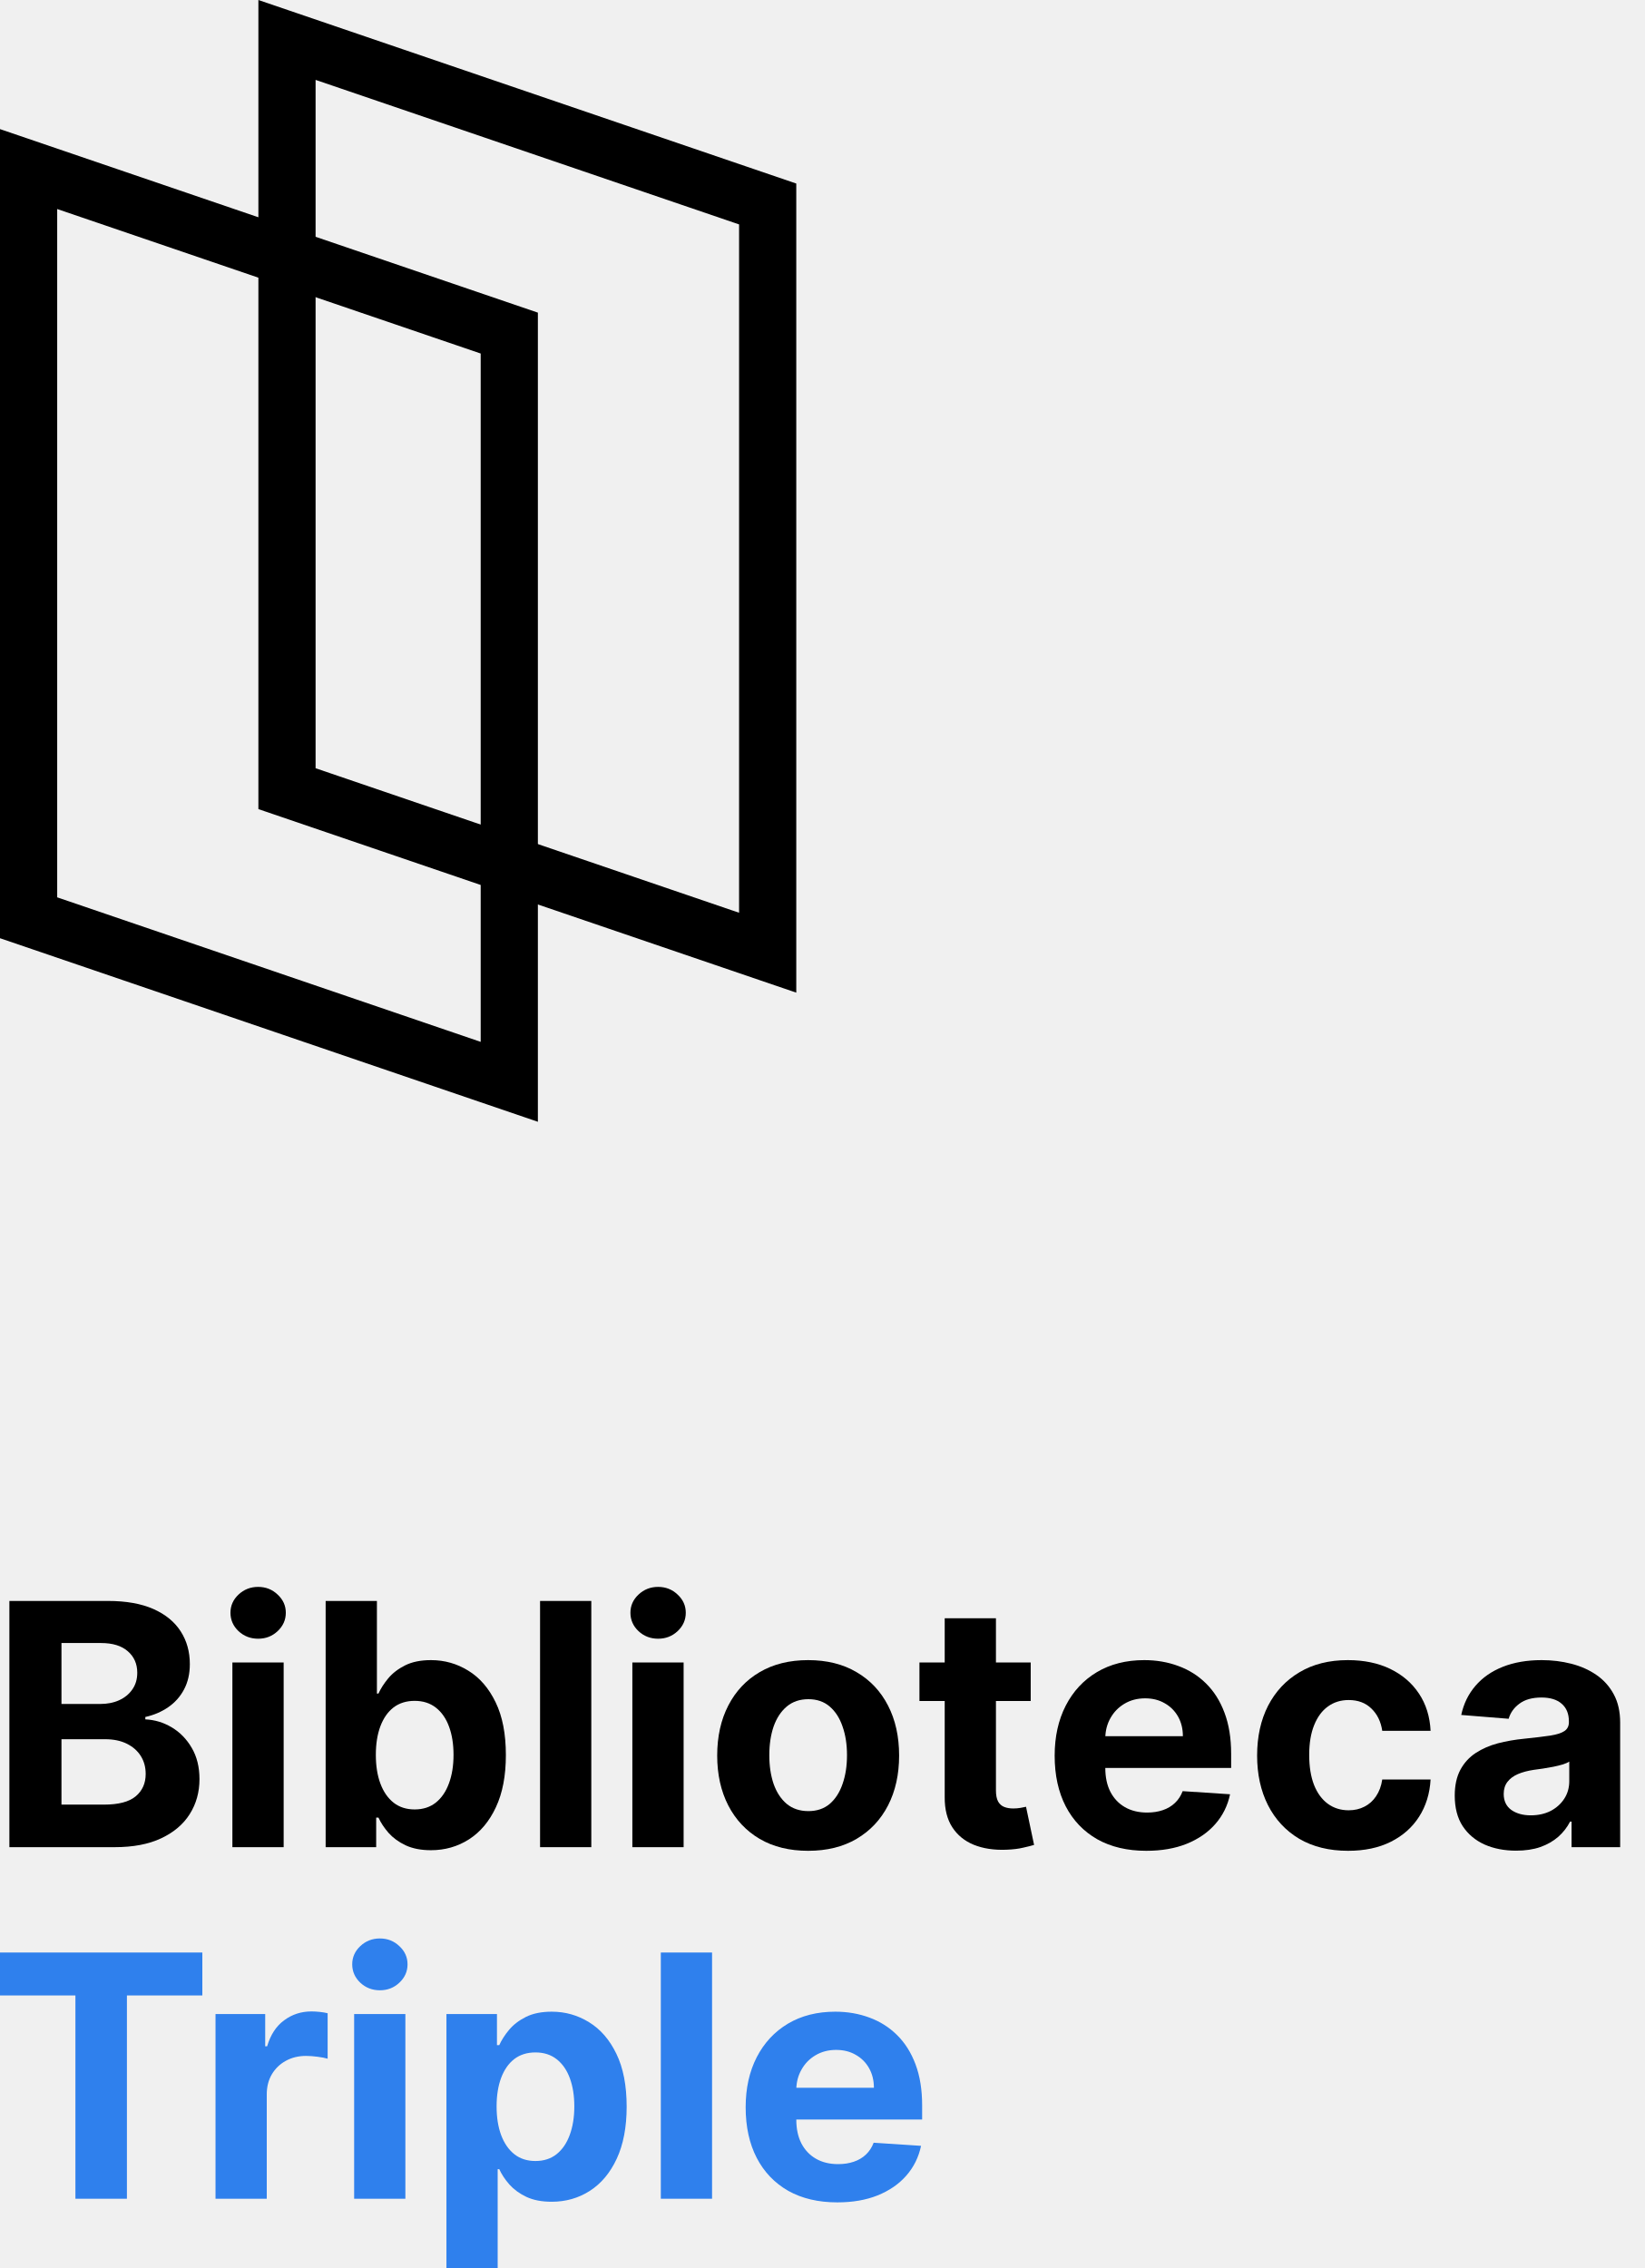
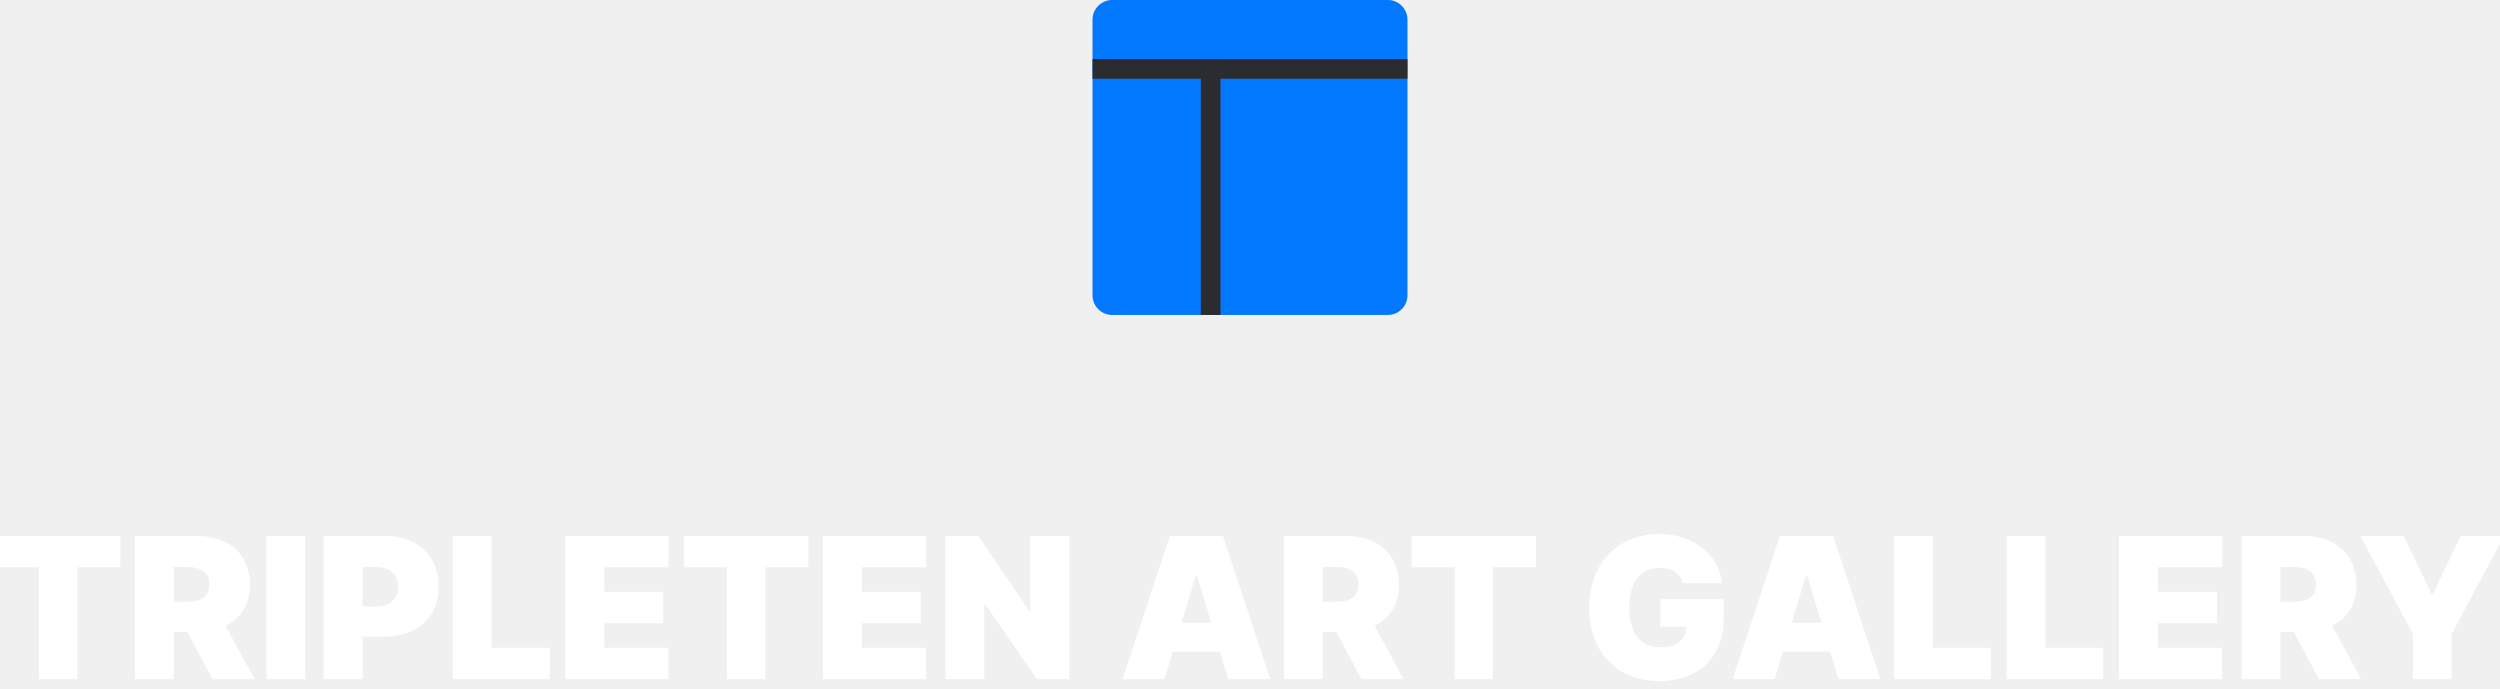
- <svg xmlns="http://www.w3.org/2000/svg" width="58" height="80" viewBox="0 0 58 80" fill="none">
-   <path d="M0.331 65.156V56.471H3.81C4.449 56.471 4.982 56.566 5.41 56.755C5.837 56.945 6.158 57.208 6.373 57.544C6.588 57.878 6.695 58.262 6.695 58.698C6.695 59.037 6.627 59.335 6.491 59.592C6.356 59.847 6.169 60.056 5.931 60.22C5.697 60.381 5.428 60.496 5.125 60.564V60.648C5.456 60.663 5.766 60.756 6.054 60.928C6.346 61.101 6.582 61.343 6.763 61.654C6.944 61.962 7.035 62.329 7.035 62.756C7.035 63.217 6.92 63.628 6.691 63.99C6.465 64.349 6.129 64.633 5.685 64.843C5.241 65.052 4.694 65.156 4.043 65.156H0.331ZM2.168 63.655H3.666C4.178 63.655 4.551 63.558 4.786 63.362C5.021 63.165 5.138 62.902 5.138 62.574C5.138 62.333 5.08 62.121 4.964 61.938C4.848 61.754 4.683 61.61 4.468 61.505C4.256 61.4 4.002 61.348 3.708 61.348H2.168V63.655ZM2.168 60.105H3.53C3.782 60.105 4.005 60.062 4.2 59.974C4.398 59.884 4.554 59.756 4.667 59.592C4.783 59.428 4.841 59.232 4.841 59.003C4.841 58.689 4.729 58.436 4.506 58.244C4.285 58.051 3.971 57.955 3.564 57.955H2.168V60.105Z" fill="black" />
-   <path d="M8.196 65.156V58.642H10.004V65.156H8.196ZM9.104 57.803C8.835 57.803 8.605 57.714 8.412 57.536C8.223 57.355 8.128 57.138 8.128 56.887C8.128 56.638 8.223 56.424 8.412 56.246C8.605 56.065 8.835 55.975 9.104 55.975C9.373 55.975 9.602 56.065 9.791 56.246C9.984 56.424 10.08 56.638 10.08 56.887C10.08 57.138 9.984 57.355 9.791 57.536C9.602 57.714 9.373 57.803 9.104 57.803Z" fill="black" />
-   <path d="M11.485 65.156V56.471H13.293V59.737H13.348C13.427 59.561 13.542 59.383 13.691 59.202C13.844 59.019 14.042 58.866 14.286 58.744C14.532 58.62 14.837 58.558 15.202 58.558C15.677 58.558 16.116 58.682 16.517 58.931C16.919 59.177 17.24 59.549 17.48 60.046C17.721 60.541 17.841 61.161 17.841 61.908C17.841 62.635 17.724 63.248 17.489 63.748C17.257 64.246 16.94 64.624 16.538 64.881C16.14 65.135 15.693 65.263 15.198 65.263C14.847 65.263 14.549 65.204 14.303 65.089C14.059 64.973 13.86 64.827 13.704 64.652C13.549 64.474 13.43 64.294 13.348 64.113H13.267V65.156H11.485ZM13.255 61.899C13.255 62.287 13.308 62.625 13.416 62.913C13.523 63.201 13.679 63.426 13.882 63.587C14.086 63.746 14.334 63.825 14.625 63.825C14.919 63.825 15.168 63.744 15.372 63.583C15.575 63.419 15.729 63.193 15.834 62.904C15.942 62.613 15.995 62.278 15.995 61.899C15.995 61.523 15.943 61.193 15.838 60.907C15.734 60.621 15.58 60.398 15.376 60.237C15.172 60.076 14.922 59.995 14.625 59.995C14.331 59.995 14.082 60.073 13.878 60.228C13.677 60.384 13.523 60.605 13.416 60.89C13.308 61.176 13.255 61.512 13.255 61.899Z" fill="black" />
-   <path d="M20.854 56.471V65.156H19.047V56.471H20.854Z" fill="black" />
-   <path d="M22.302 65.156V58.642H24.11V65.156H22.302ZM23.21 57.803C22.942 57.803 22.711 57.714 22.519 57.536C22.329 57.355 22.234 57.138 22.234 56.887C22.234 56.638 22.329 56.424 22.519 56.246C22.711 56.065 22.942 55.975 23.21 55.975C23.479 55.975 23.708 56.065 23.898 56.246C24.09 56.424 24.186 56.638 24.186 56.887C24.186 57.138 24.09 57.355 23.898 57.536C23.708 57.714 23.479 57.803 23.21 57.803Z" fill="black" />
-   <path d="M28.502 65.284C27.843 65.284 27.273 65.144 26.792 64.864C26.314 64.581 25.945 64.188 25.685 63.685C25.425 63.179 25.294 62.592 25.294 61.925C25.294 61.252 25.425 60.664 25.685 60.161C25.945 59.655 26.314 59.262 26.792 58.982C27.273 58.699 27.843 58.558 28.502 58.558C29.161 58.558 29.73 58.699 30.208 58.982C30.689 59.262 31.059 59.655 31.319 60.161C31.579 60.664 31.71 61.252 31.71 61.925C31.71 62.592 31.579 63.179 31.319 63.685C31.059 64.188 30.689 64.581 30.208 64.864C29.73 65.144 29.161 65.284 28.502 65.284ZM28.511 63.884C28.81 63.884 29.061 63.799 29.262 63.63C29.462 63.457 29.614 63.223 29.715 62.926C29.82 62.629 29.872 62.291 29.872 61.912C29.872 61.533 29.82 61.195 29.715 60.899C29.614 60.602 29.462 60.367 29.262 60.195C29.061 60.022 28.81 59.936 28.511 59.936C28.208 59.936 27.953 60.022 27.747 60.195C27.543 60.367 27.389 60.602 27.284 60.899C27.183 61.195 27.132 61.533 27.132 61.912C27.132 62.291 27.183 62.629 27.284 62.926C27.389 63.223 27.543 63.457 27.747 63.63C27.953 63.799 28.208 63.884 28.511 63.884Z" fill="black" />
-   <path d="M36.351 58.642V59.999H32.427V58.642H36.351ZM33.318 57.082H35.125V63.155C35.125 63.322 35.151 63.452 35.201 63.545C35.252 63.635 35.323 63.699 35.414 63.736C35.507 63.773 35.614 63.791 35.736 63.791C35.821 63.791 35.906 63.784 35.991 63.77C36.075 63.753 36.141 63.74 36.186 63.731L36.47 65.076C36.38 65.104 36.252 65.137 36.088 65.173C35.924 65.213 35.725 65.237 35.49 65.246C35.054 65.263 34.672 65.204 34.344 65.072C34.019 64.939 33.766 64.732 33.585 64.453C33.404 64.173 33.315 63.819 33.318 63.392V57.082Z" fill="black" />
-   <path d="M40.428 65.284C39.758 65.284 39.181 65.148 38.697 64.876C38.217 64.602 37.846 64.215 37.586 63.715C37.326 63.211 37.196 62.616 37.196 61.929C37.196 61.259 37.326 60.671 37.586 60.165C37.846 59.659 38.212 59.264 38.685 58.982C39.16 58.699 39.717 58.558 40.356 58.558C40.786 58.558 41.187 58.627 41.557 58.765C41.931 58.901 42.256 59.106 42.533 59.38C42.813 59.655 43.031 59.999 43.186 60.415C43.342 60.828 43.42 61.311 43.42 61.865V62.362H37.917V61.242H41.718C41.718 60.982 41.662 60.752 41.549 60.551C41.435 60.35 41.279 60.193 41.078 60.08C40.88 59.964 40.649 59.906 40.386 59.906C40.112 59.906 39.868 59.97 39.656 60.097C39.447 60.221 39.283 60.39 39.164 60.602C39.045 60.811 38.985 61.044 38.982 61.301V62.366C38.982 62.688 39.041 62.967 39.16 63.201C39.282 63.436 39.453 63.617 39.673 63.744C39.894 63.871 40.156 63.935 40.458 63.935C40.659 63.935 40.843 63.907 41.01 63.85C41.177 63.794 41.319 63.709 41.438 63.596C41.557 63.483 41.648 63.344 41.71 63.18L43.382 63.29C43.297 63.692 43.123 64.043 42.86 64.342C42.599 64.639 42.263 64.871 41.85 65.038C41.44 65.202 40.966 65.284 40.428 65.284Z" fill="black" />
-   <path d="M47.544 65.284C46.876 65.284 46.302 65.142 45.821 64.86C45.343 64.574 44.975 64.178 44.718 63.672C44.463 63.166 44.336 62.584 44.336 61.925C44.336 61.258 44.465 60.672 44.722 60.169C44.983 59.663 45.352 59.269 45.83 58.986C46.308 58.7 46.876 58.558 47.535 58.558C48.104 58.558 48.602 58.661 49.029 58.867C49.456 59.074 49.794 59.363 50.043 59.737C50.292 60.11 50.429 60.548 50.454 61.051H48.749C48.701 60.726 48.573 60.465 48.367 60.267C48.163 60.066 47.896 59.966 47.565 59.966C47.285 59.966 47.04 60.042 46.831 60.195C46.624 60.344 46.463 60.564 46.347 60.852C46.231 61.14 46.173 61.489 46.173 61.899C46.173 62.315 46.23 62.668 46.343 62.96C46.459 63.251 46.622 63.473 46.831 63.626C47.04 63.778 47.285 63.855 47.565 63.855C47.771 63.855 47.957 63.812 48.121 63.727C48.288 63.642 48.425 63.52 48.532 63.358C48.643 63.194 48.715 62.998 48.749 62.769H50.454C50.426 63.266 50.29 63.705 50.047 64.084C49.806 64.46 49.474 64.754 49.05 64.966C48.626 65.178 48.124 65.284 47.544 65.284Z" fill="black" />
-   <path d="M53.47 65.279C53.054 65.279 52.684 65.207 52.358 65.063C52.033 64.916 51.776 64.7 51.586 64.414C51.399 64.126 51.306 63.767 51.306 63.337C51.306 62.975 51.373 62.671 51.505 62.425C51.638 62.179 51.819 61.981 52.048 61.832C52.278 61.682 52.538 61.569 52.829 61.492C53.123 61.416 53.432 61.362 53.754 61.331C54.133 61.292 54.439 61.255 54.67 61.221C54.903 61.184 55.071 61.13 55.175 61.06C55.28 60.989 55.332 60.884 55.332 60.746V60.721C55.332 60.452 55.248 60.244 55.078 60.097C54.911 59.95 54.673 59.877 54.365 59.877C54.04 59.877 53.781 59.949 53.589 60.093C53.396 60.234 53.269 60.412 53.207 60.627L51.535 60.492C51.62 60.096 51.787 59.754 52.036 59.465C52.285 59.174 52.606 58.951 52.999 58.795C53.395 58.637 53.853 58.558 54.374 58.558C54.736 58.558 55.082 58.6 55.413 58.685C55.747 58.77 56.042 58.901 56.3 59.079C56.56 59.257 56.765 59.486 56.915 59.766C57.065 60.043 57.14 60.376 57.14 60.763V65.156H55.426V64.253H55.375C55.27 64.457 55.13 64.636 54.955 64.792C54.779 64.944 54.569 65.065 54.323 65.152C54.077 65.237 53.792 65.279 53.47 65.279ZM53.987 64.033C54.253 64.033 54.488 63.98 54.692 63.876C54.895 63.768 55.055 63.624 55.171 63.443C55.287 63.262 55.345 63.057 55.345 62.828V62.137C55.289 62.174 55.211 62.208 55.112 62.239C55.016 62.267 54.907 62.294 54.785 62.319C54.663 62.342 54.542 62.363 54.42 62.383C54.299 62.4 54.188 62.415 54.089 62.429C53.877 62.461 53.692 62.51 53.533 62.578C53.375 62.646 53.252 62.738 53.164 62.854C53.077 62.967 53.033 63.108 53.033 63.278C53.033 63.524 53.122 63.712 53.3 63.842C53.481 63.969 53.71 64.033 53.987 64.033Z" fill="black" />
-   <path d="M0 70.386V68.872H7.136V70.386H4.476V77.557H2.66V70.386H0Z" fill="#2F80ED" />
-   <path d="M7.601 77.557V71.043H9.353V72.18H9.421C9.54 71.776 9.739 71.47 10.019 71.264C10.299 71.055 10.622 70.95 10.987 70.95C11.077 70.95 11.175 70.956 11.28 70.967C11.384 70.978 11.476 70.994 11.555 71.014V72.617C11.47 72.591 11.353 72.569 11.203 72.549C11.053 72.529 10.916 72.519 10.791 72.519C10.526 72.519 10.288 72.577 10.079 72.693C9.872 72.806 9.708 72.965 9.587 73.168C9.468 73.372 9.408 73.606 9.408 73.872V77.557H7.601Z" fill="#2F80ED" />
-   <path d="M12.49 77.557V71.043H14.297V77.557H12.49ZM13.398 70.204C13.129 70.204 12.898 70.115 12.706 69.936C12.517 69.756 12.422 69.539 12.422 69.288C12.422 69.039 12.517 68.825 12.706 68.647C12.898 68.466 13.129 68.376 13.398 68.376C13.666 68.376 13.896 68.466 14.085 68.647C14.277 68.825 14.373 69.039 14.373 69.288C14.373 69.539 14.277 69.756 14.085 69.936C13.896 70.115 13.666 70.204 13.398 70.204Z" fill="#2F80ED" />
-   <path d="M15.745 80V71.043H17.527V72.138H17.608C17.687 71.962 17.801 71.784 17.951 71.603C18.104 71.419 18.302 71.267 18.545 71.145C18.791 71.021 19.097 70.959 19.462 70.959C19.937 70.959 20.375 71.083 20.777 71.332C21.179 71.578 21.5 71.95 21.74 72.447C21.98 72.942 22.101 73.562 22.101 74.309C22.101 75.035 21.983 75.649 21.749 76.15C21.517 76.647 21.2 77.025 20.798 77.282C20.399 77.536 19.952 77.663 19.457 77.663C19.107 77.663 18.808 77.606 18.562 77.49C18.319 77.374 18.12 77.228 17.964 77.053C17.808 76.875 17.69 76.695 17.608 76.514H17.552V80H15.745ZM17.514 74.3C17.514 74.688 17.568 75.026 17.675 75.314C17.783 75.602 17.939 75.827 18.142 75.988C18.346 76.147 18.593 76.226 18.885 76.226C19.179 76.226 19.428 76.145 19.631 75.984C19.835 75.82 19.989 75.594 20.094 75.305C20.201 75.014 20.255 74.679 20.255 74.3C20.255 73.924 20.203 73.594 20.098 73.308C19.994 73.022 19.839 72.799 19.636 72.638C19.432 72.477 19.182 72.396 18.885 72.396C18.59 72.396 18.342 72.474 18.138 72.629C17.937 72.785 17.783 73.005 17.675 73.291C17.568 73.577 17.514 73.913 17.514 74.3Z" fill="#2F80ED" />
-   <path d="M25.113 68.872V77.557H23.306V68.872H25.113Z" fill="#2F80ED" />
-   <path d="M29.531 77.685C28.86 77.685 28.284 77.549 27.8 77.278C27.319 77.003 26.948 76.616 26.688 76.115C26.428 75.612 26.298 75.017 26.298 74.33C26.298 73.66 26.428 73.072 26.688 72.566C26.948 72.06 27.315 71.665 27.787 71.383C28.262 71.1 28.82 70.959 29.459 70.959C29.889 70.959 30.289 71.028 30.66 71.166C31.033 71.302 31.358 71.507 31.635 71.781C31.915 72.056 32.133 72.4 32.289 72.816C32.444 73.229 32.522 73.712 32.522 74.266V74.763H27.019V73.643H30.821C30.821 73.383 30.764 73.153 30.651 72.952C30.538 72.751 30.381 72.594 30.18 72.481C29.982 72.365 29.752 72.307 29.488 72.307C29.214 72.307 28.971 72.371 28.759 72.498C28.549 72.622 28.385 72.791 28.267 73.003C28.148 73.212 28.087 73.445 28.084 73.703V74.767C28.084 75.089 28.143 75.368 28.262 75.602C28.384 75.837 28.555 76.018 28.776 76.145C28.996 76.272 29.258 76.336 29.561 76.336C29.761 76.336 29.945 76.308 30.112 76.251C30.279 76.195 30.422 76.11 30.541 75.997C30.66 75.884 30.75 75.745 30.812 75.581L32.484 75.691C32.399 76.093 32.225 76.444 31.962 76.743C31.702 77.04 31.365 77.272 30.952 77.439C30.542 77.603 30.068 77.685 29.531 77.685Z" fill="#2F80ED" />
-   <path fill-rule="evenodd" clip-rule="evenodd" d="M0 4.554L18.97 11.028V39.569L0 33.094V4.554ZM2.017 7.373V31.652L16.953 36.75V12.47L2.017 7.373Z" fill="black" />
-   <path fill-rule="evenodd" clip-rule="evenodd" d="M9.113 0L28.083 6.474V35.014L9.113 28.54V0ZM11.13 2.818V27.098L26.066 32.196V7.916L11.13 2.818Z" fill="black" />
+ <svg xmlns="http://www.w3.org/2000/svg" width="254" height="70" viewBox="0 0 254 70" fill="none">
+   <g clip-path="url(#clip0_5820_7)">
+     <path d="M111 2C111 0.895 111.895 0 113 0H141C142.105 0 143 0.895 143 2V30C143 31.105 142.105 32 141 32H113C111.895 32 111 31.105 111 30V2Z" fill="#0278FE" />
+     <path d="M143 6H111V8H143V6Z" fill="#2A2C2F" />
+     <path d="M124 6H122V32H124V6Z" fill="#2A2C2F" />
+     <path d="M118.313 69L119.151 66.216H123.952L124.79 69H129.052L124.251 54.455H118.853L114.052 69H118.313ZM120.046 63.261L121.495 58.46H121.609L123.058 63.261H120.046Z" fill="white" />
+     <path d="M130.453 69H134.402V64.199H135.765L138.322 69H142.612L139.657 63.574C141.206 62.828 142.129 61.415 142.129 59.398C142.129 56.301 139.963 54.455 136.731 54.455H130.453V69ZM134.402 61.131V57.608H135.794C137.179 57.608 138.01 58.148 138.01 59.398C138.01 60.641 137.179 61.131 135.794 61.131H134.402Z" fill="white" />
+     <path d="M143.414 57.636H147.789V69H151.681V57.636H156.056V54.455H143.414V57.636Z" fill="white" />
+     <path d="M170.973 59.256H174.964C174.659 56.337 172.01 54.256 168.572 54.256C164.652 54.256 161.47 56.955 161.47 61.756C161.47 66.358 164.354 69.199 168.601 69.199C172.408 69.199 175.135 66.87 175.135 62.892V60.875H168.686V63.688H171.328C171.293 64.952 170.398 65.761 168.629 65.761C166.584 65.761 165.533 64.256 165.533 61.699C165.533 59.178 166.669 57.693 168.658 57.693C169.893 57.693 170.732 58.261 170.973 59.256Z" fill="white" />
+     <path d="M180.305 69L181.143 66.216H185.945L186.783 69H191.044L186.243 54.455H180.845L176.044 69H180.305ZM182.038 63.261L183.487 58.46H183.601L185.05 63.261H182.038Z" fill="white" />
+     <path d="M192.445 69H202.275V65.818H196.394V54.455H192.445V69Z" fill="white" />
+     <path d="M203.871 69H213.7V65.818H207.82V54.455H203.871V69Z" fill="white" />
+     <path d="M215.297 69H225.751V65.818H219.245V63.318H225.24V60.136H219.245V57.636H225.779V54.455H215.297V69Z" fill="white" />
+     <path d="M227.738 69H231.687V64.199H233.05L235.607 69H239.897L236.942 63.574C238.491 62.828 239.414 61.415 239.414 59.398C239.414 56.301 237.248 54.455 234.016 54.455H227.738V69ZM231.687 61.131V57.608H233.079C234.464 57.608 235.295 58.148 235.295 59.398C235.295 60.641 234.464 61.131 233.079 61.131H231.687Z" fill="white" />
+     <path d="M239.817 54.455L245.158 64.426V69H249.078V64.426L254.419 54.455H250.016L247.175 60.364H247.061L244.221 54.455H239.817Z" fill="white" />
+     <path d="M108.637 54.455V69H105.342L100.086 61.358H100.001V69H96.052V54.455H99.404L104.575 62.068H104.689V54.455H108.637Z" fill="white" />
+     <path d="M83.612 69V54.455H94.095V57.636H87.561V60.136H93.555V63.318H87.561V65.818H94.066V69H83.612Z" fill="white" />
+     <path d="M69.484 57.636V54.455H82.126V57.636H77.751V69H73.859V57.636H69.484Z" fill="white" />
+     <path d="M57.44 69V54.455H67.923V57.636H61.389V60.136H67.383V63.318H61.389V65.818H67.894V69H57.44Z" fill="white" />
+     <path d="M46.014 69V54.455H49.962V65.818H55.843V69H46.014Z" fill="white" />
+     <path d="M32.889 69V54.455H39.167C40.247 54.455 41.191 54.668 42.001 55.094C42.81 55.52 43.44 56.119 43.89 56.891C44.34 57.662 44.565 58.564 44.565 59.597C44.565 60.638 44.333 61.54 43.869 62.303C43.41 63.065 42.763 63.652 41.93 64.064C41.101 64.476 40.133 64.682 39.025 64.682H35.275V61.614H38.23C38.694 61.614 39.089 61.533 39.416 61.372C39.747 61.206 40 60.972 40.176 60.669C40.355 60.366 40.446 60.009 40.446 59.597C40.446 59.18 40.355 58.825 40.176 58.531C40 58.233 39.747 58.006 39.416 57.849C39.089 57.688 38.694 57.608 38.23 57.608H36.837V69H32.889Z" fill="white" />
+     <path d="M31.018 54.455V69H27.069V54.455H31.018Z" fill="white" />
+     <path d="M13.71 69V54.455H19.988C21.067 54.455 22.012 54.651 22.822 55.044C23.631 55.437 24.261 56.003 24.711 56.742C25.161 57.48 25.386 58.366 25.386 59.398C25.386 60.439 25.154 61.318 24.69 62.033C24.23 62.748 23.584 63.287 22.751 63.652C21.922 64.017 20.954 64.199 19.846 64.199H16.096V61.131H19.05C19.514 61.131 19.91 61.074 20.236 60.96C20.568 60.842 20.821 60.655 20.996 60.399C21.176 60.144 21.266 59.81 21.266 59.398C21.266 58.981 21.176 58.643 20.996 58.382C20.821 58.117 20.568 57.923 20.236 57.8C19.91 57.672 19.514 57.608 19.05 57.608H17.658V69H13.71ZM22.232 62.324L25.869 69H21.579L18.028 62.324H22.232Z" fill="white" />
+     <path d="M-0.418 57.636V54.455H12.223V57.636H7.849V69H3.957V57.636H-0.418Z" fill="white" />
+   </g>
+   <defs>
+     <clipPath id="clip0_5820_7">
+       <rect width="254" height="70" fill="white" />
+     </clipPath>
+   </defs>
</svg>
